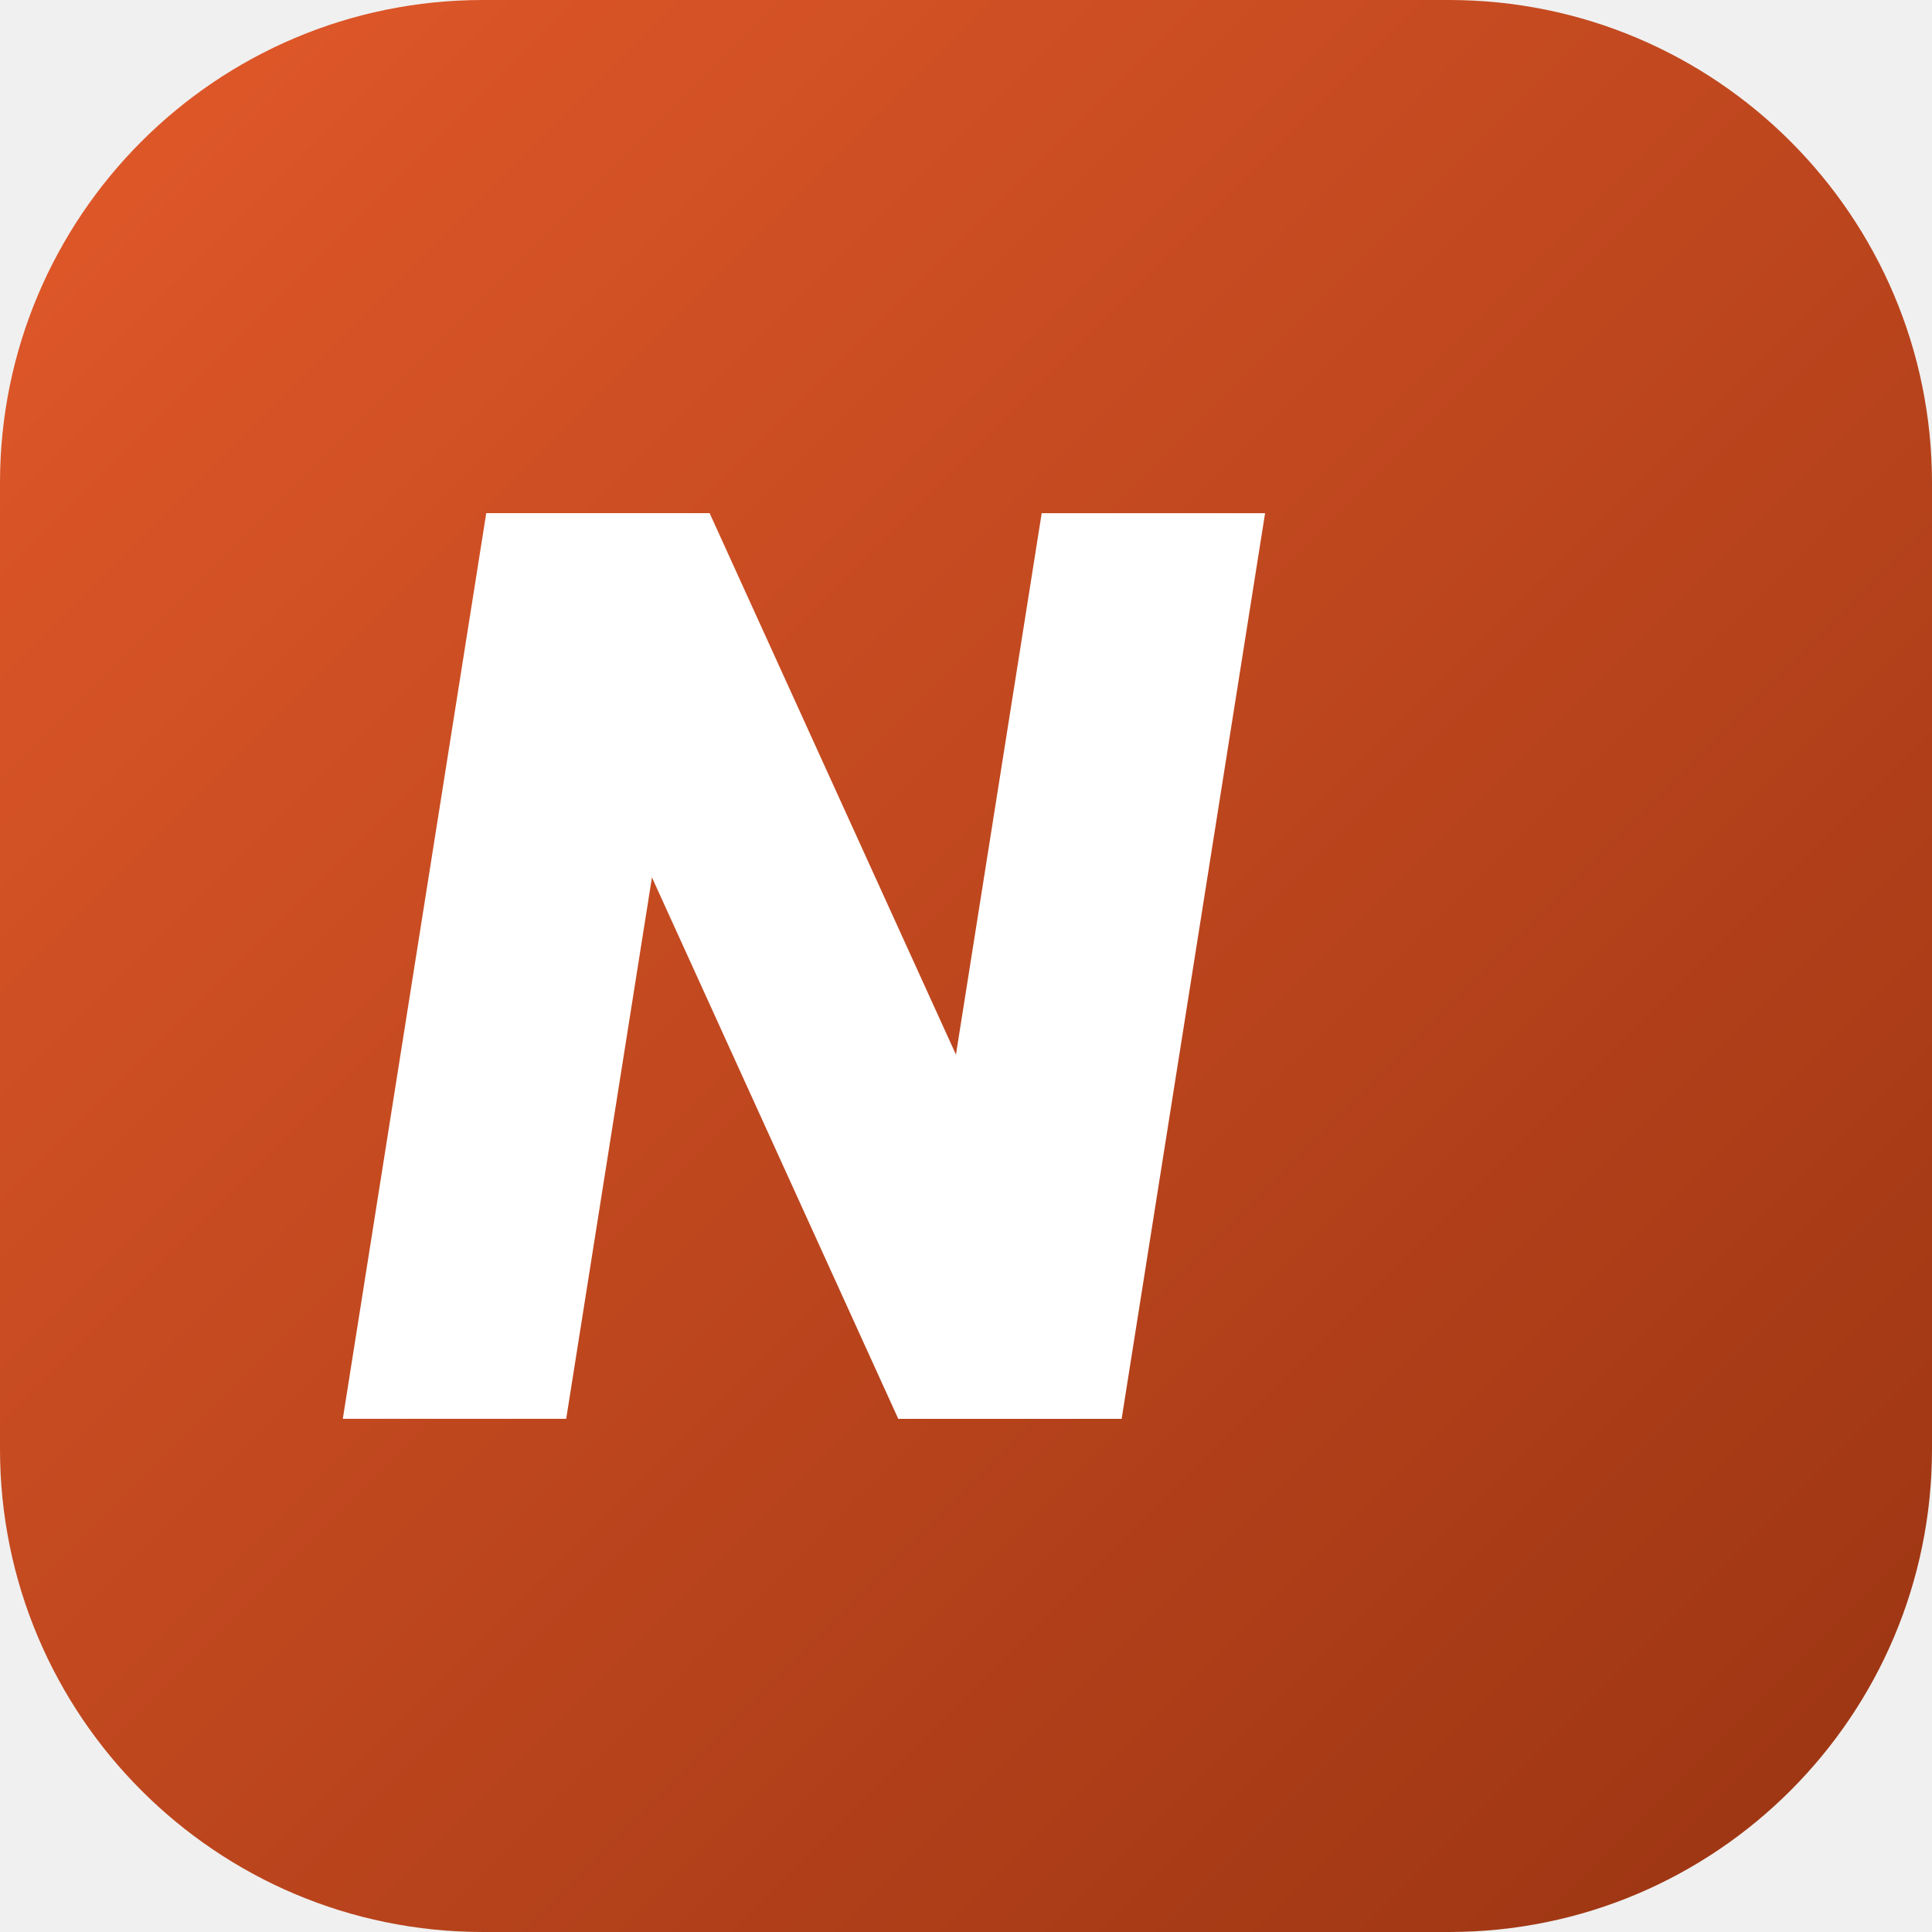
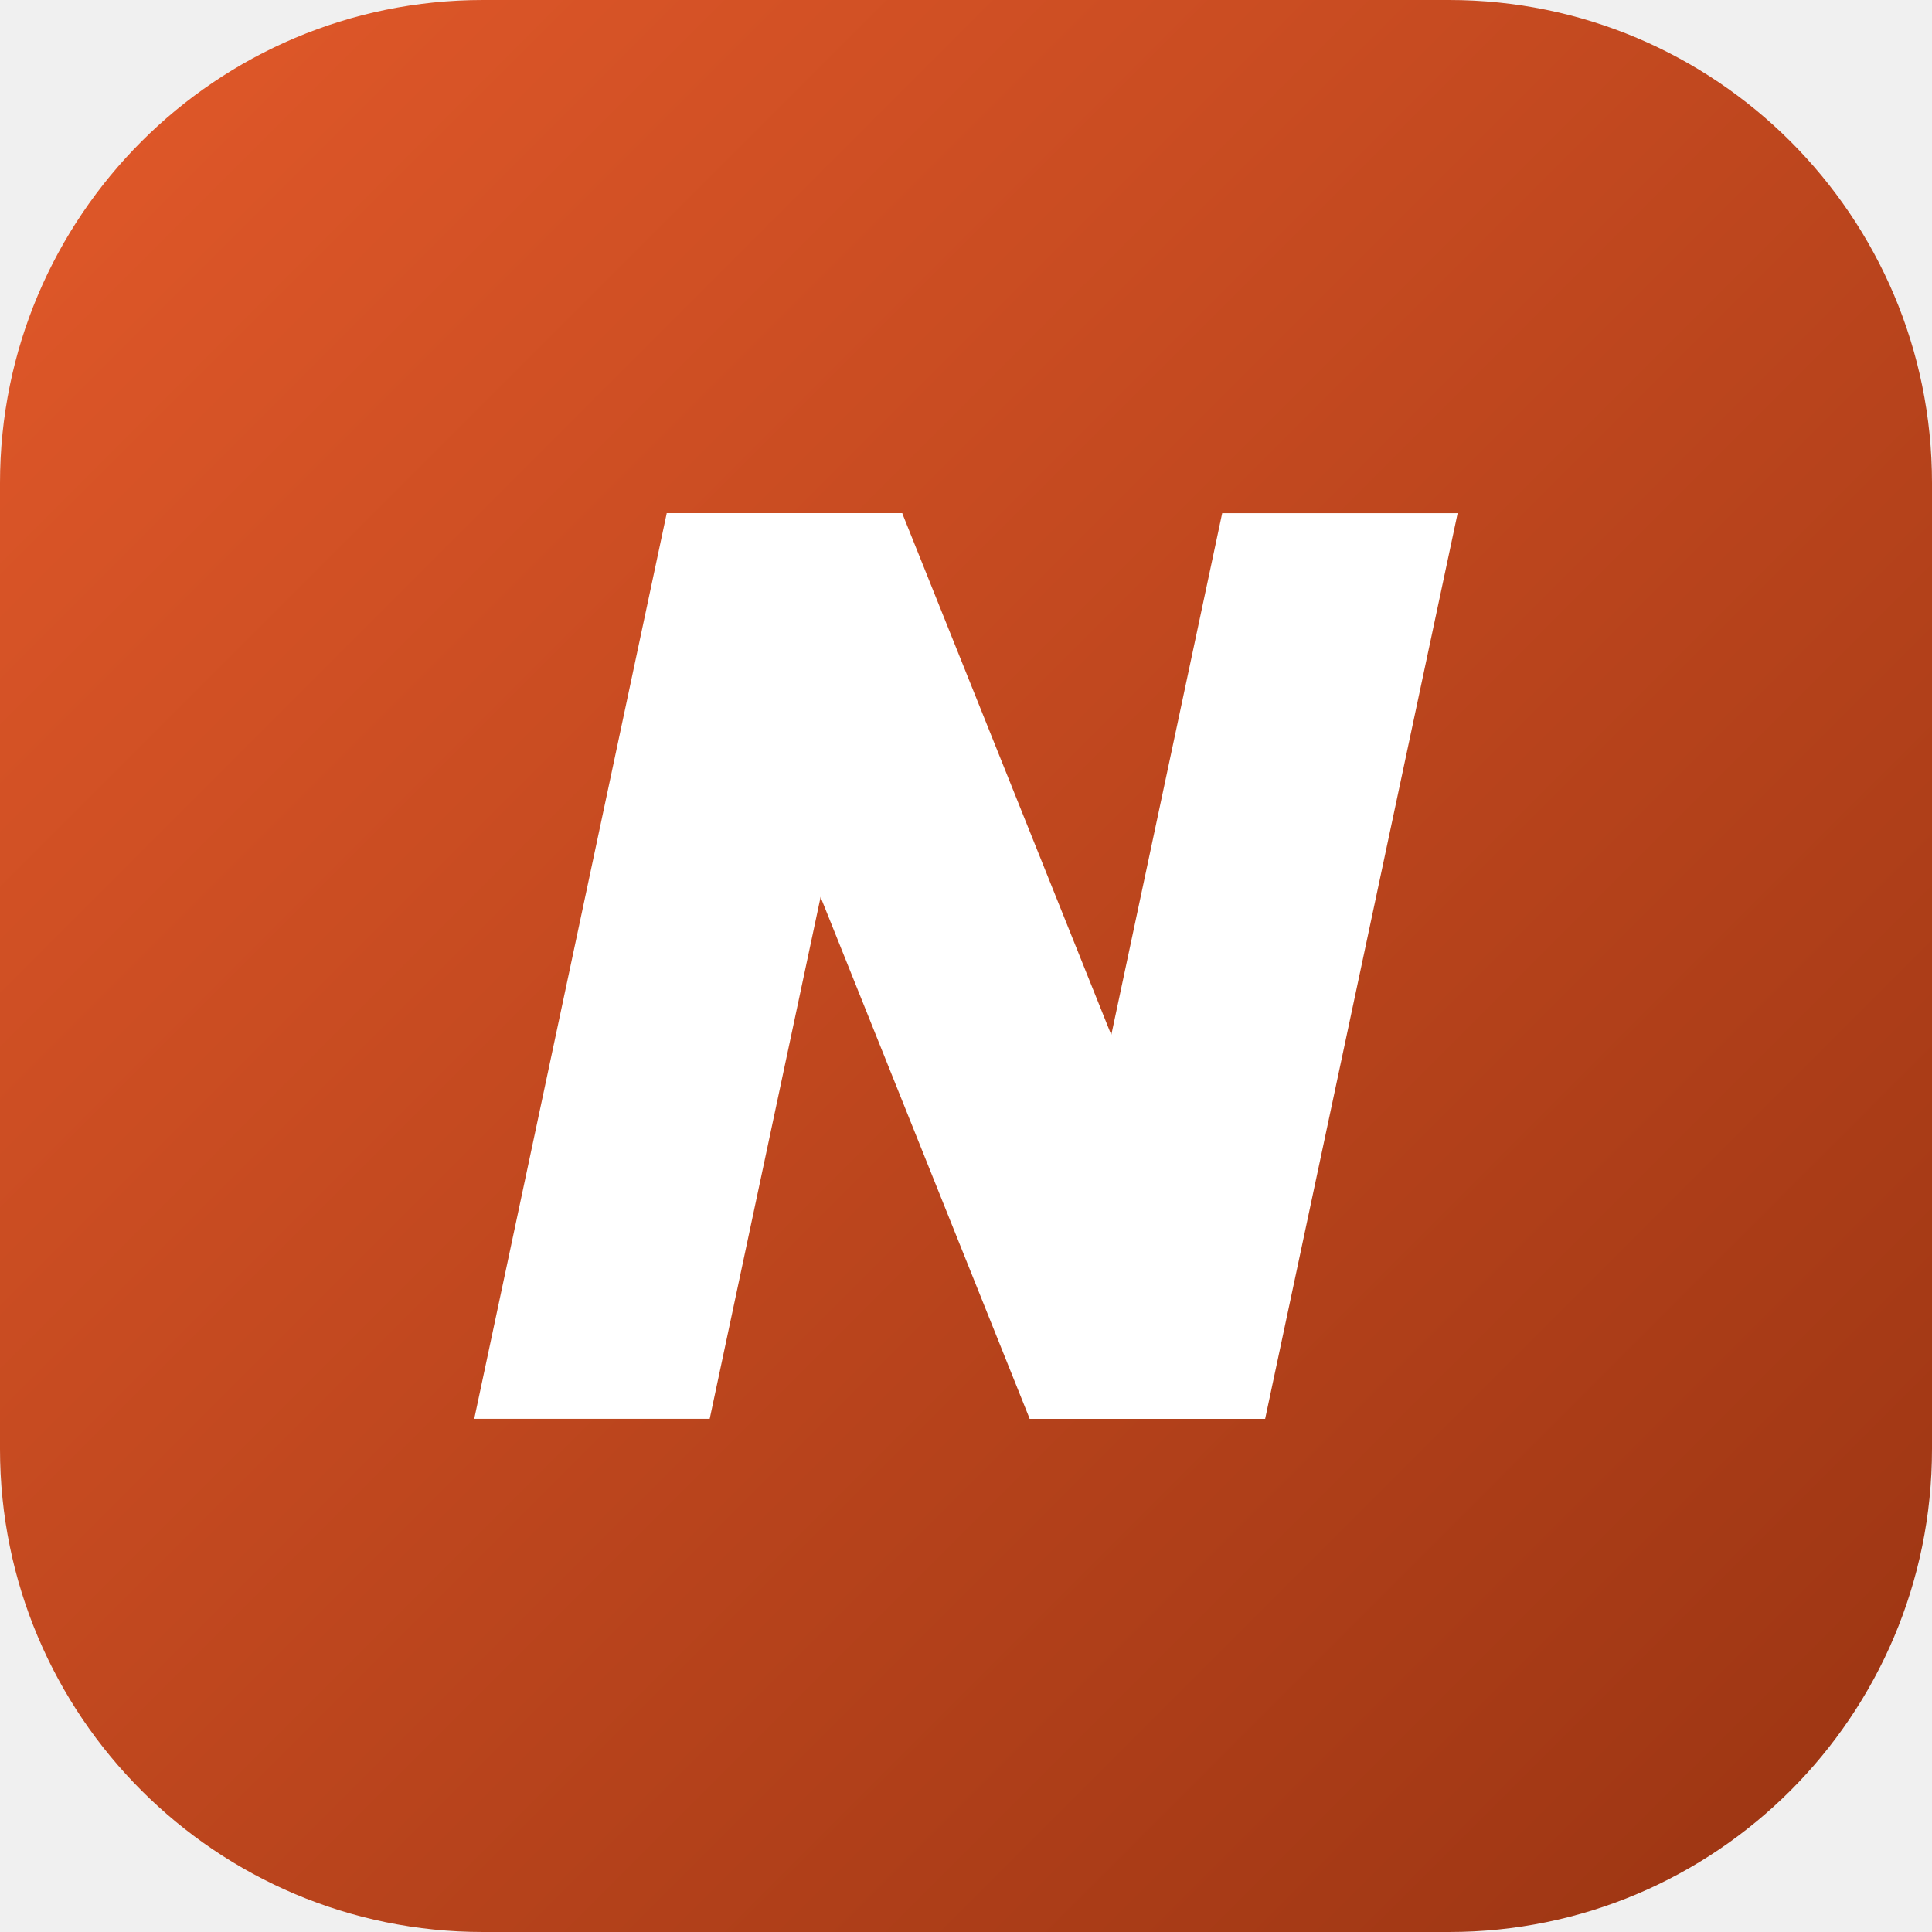
<svg xmlns="http://www.w3.org/2000/svg" width="32" height="32" viewBox="0 0 32 32" fill="none">
  <defs>
    <linearGradient id="t" x1="0" y1="0" x2="32" y2="32" gradientUnits="userSpaceOnUse">
      <stop stop-color="#E2592A" />
      <stop offset="1" stop-color="#9A3412" />
    </linearGradient>
  </defs>
  <rect width="32" height="32" rx="8" fill="url(#t)" />
-   <g transform="translate(0.6,0) skewX(-9)">
-     <path d="M8.8 8.5 h3.7 v15 h-3.7 z" fill="#FFFFFF" />
-     <path d="M18 8.5 h3.7 v15 h-3.7 z" fill="#FFFFFF" />
-     <path d="M8.8 8.5 L12.5 8.5 L21.7 23.5 L18 23.5 Z" fill="#FFFFFF" />
+   <g transform="translate(4.05,0) skewX(-12)">
+     <path d="M8.8 8.5 h3.9 v15 h-3.9 z" fill="#FFFFFF" />
+     <path d="M18 8.5 h3.9 v15 h-3.9 z" fill="#FFFFFF" />
+     <path d="M8.8 8.5 L12.7 8.5 L21.9 23.5 L18 23.5 Z" fill="#FFFFFF" />
  </g>
</svg>
